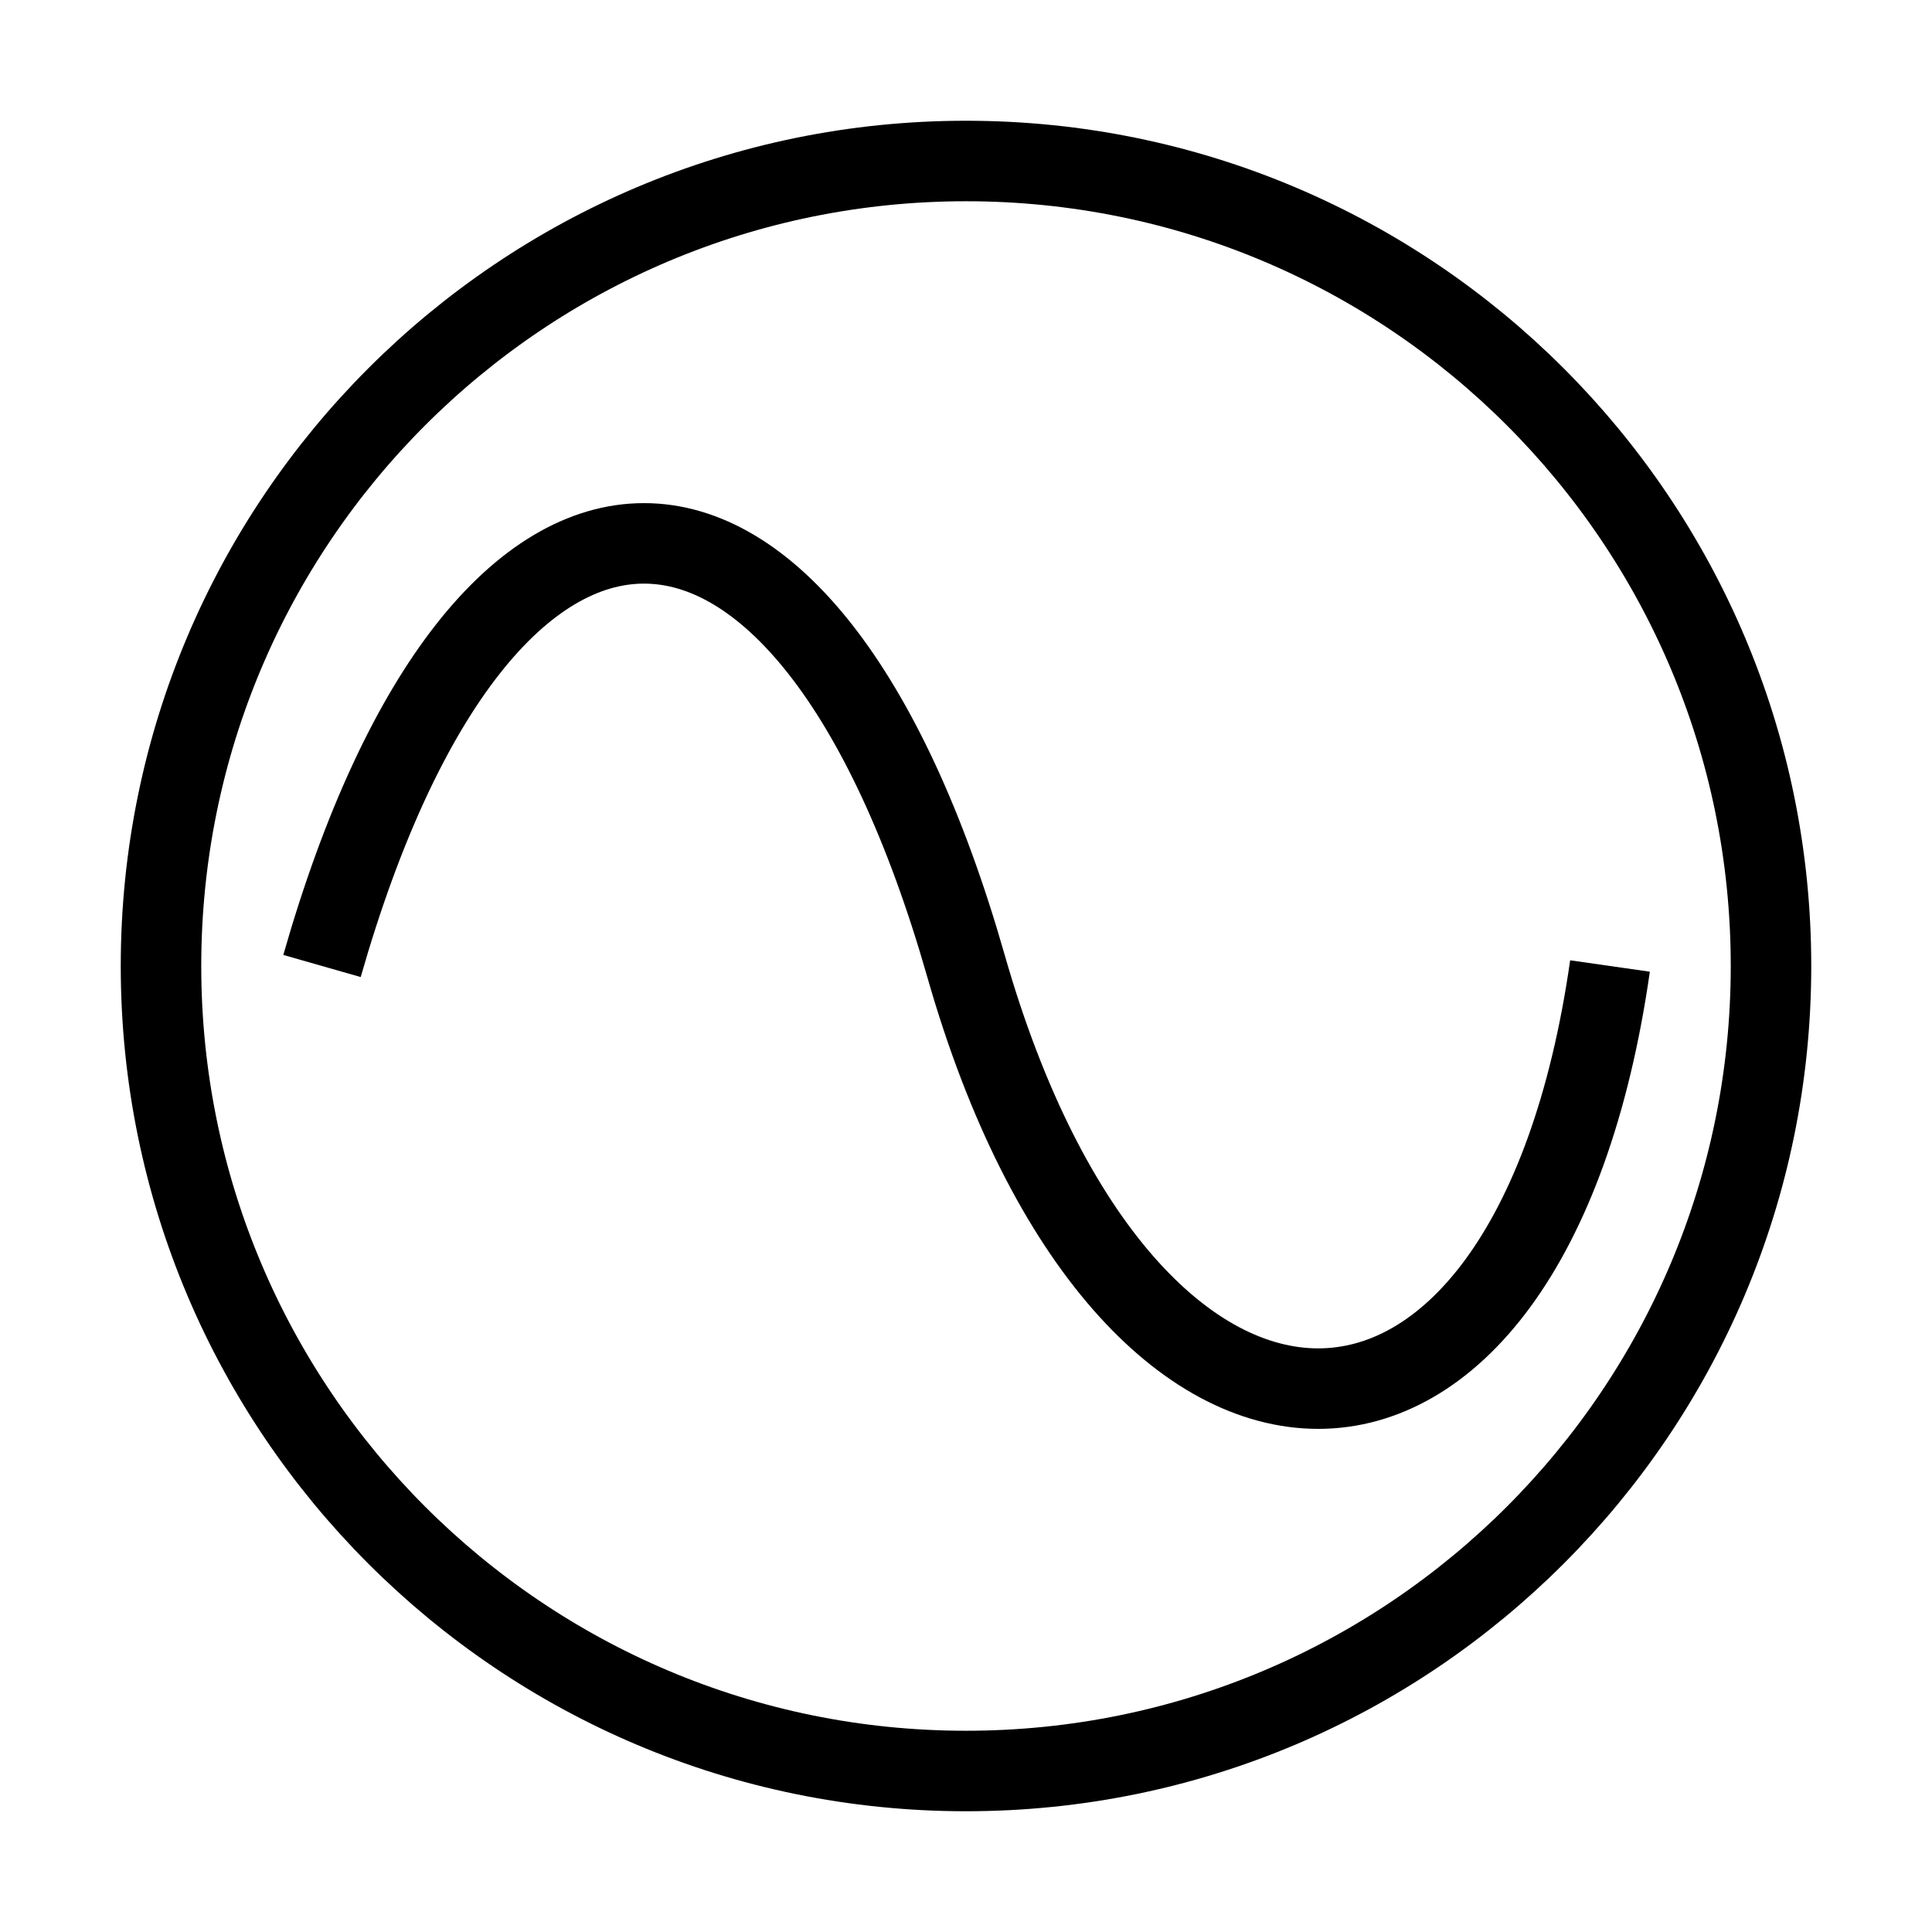
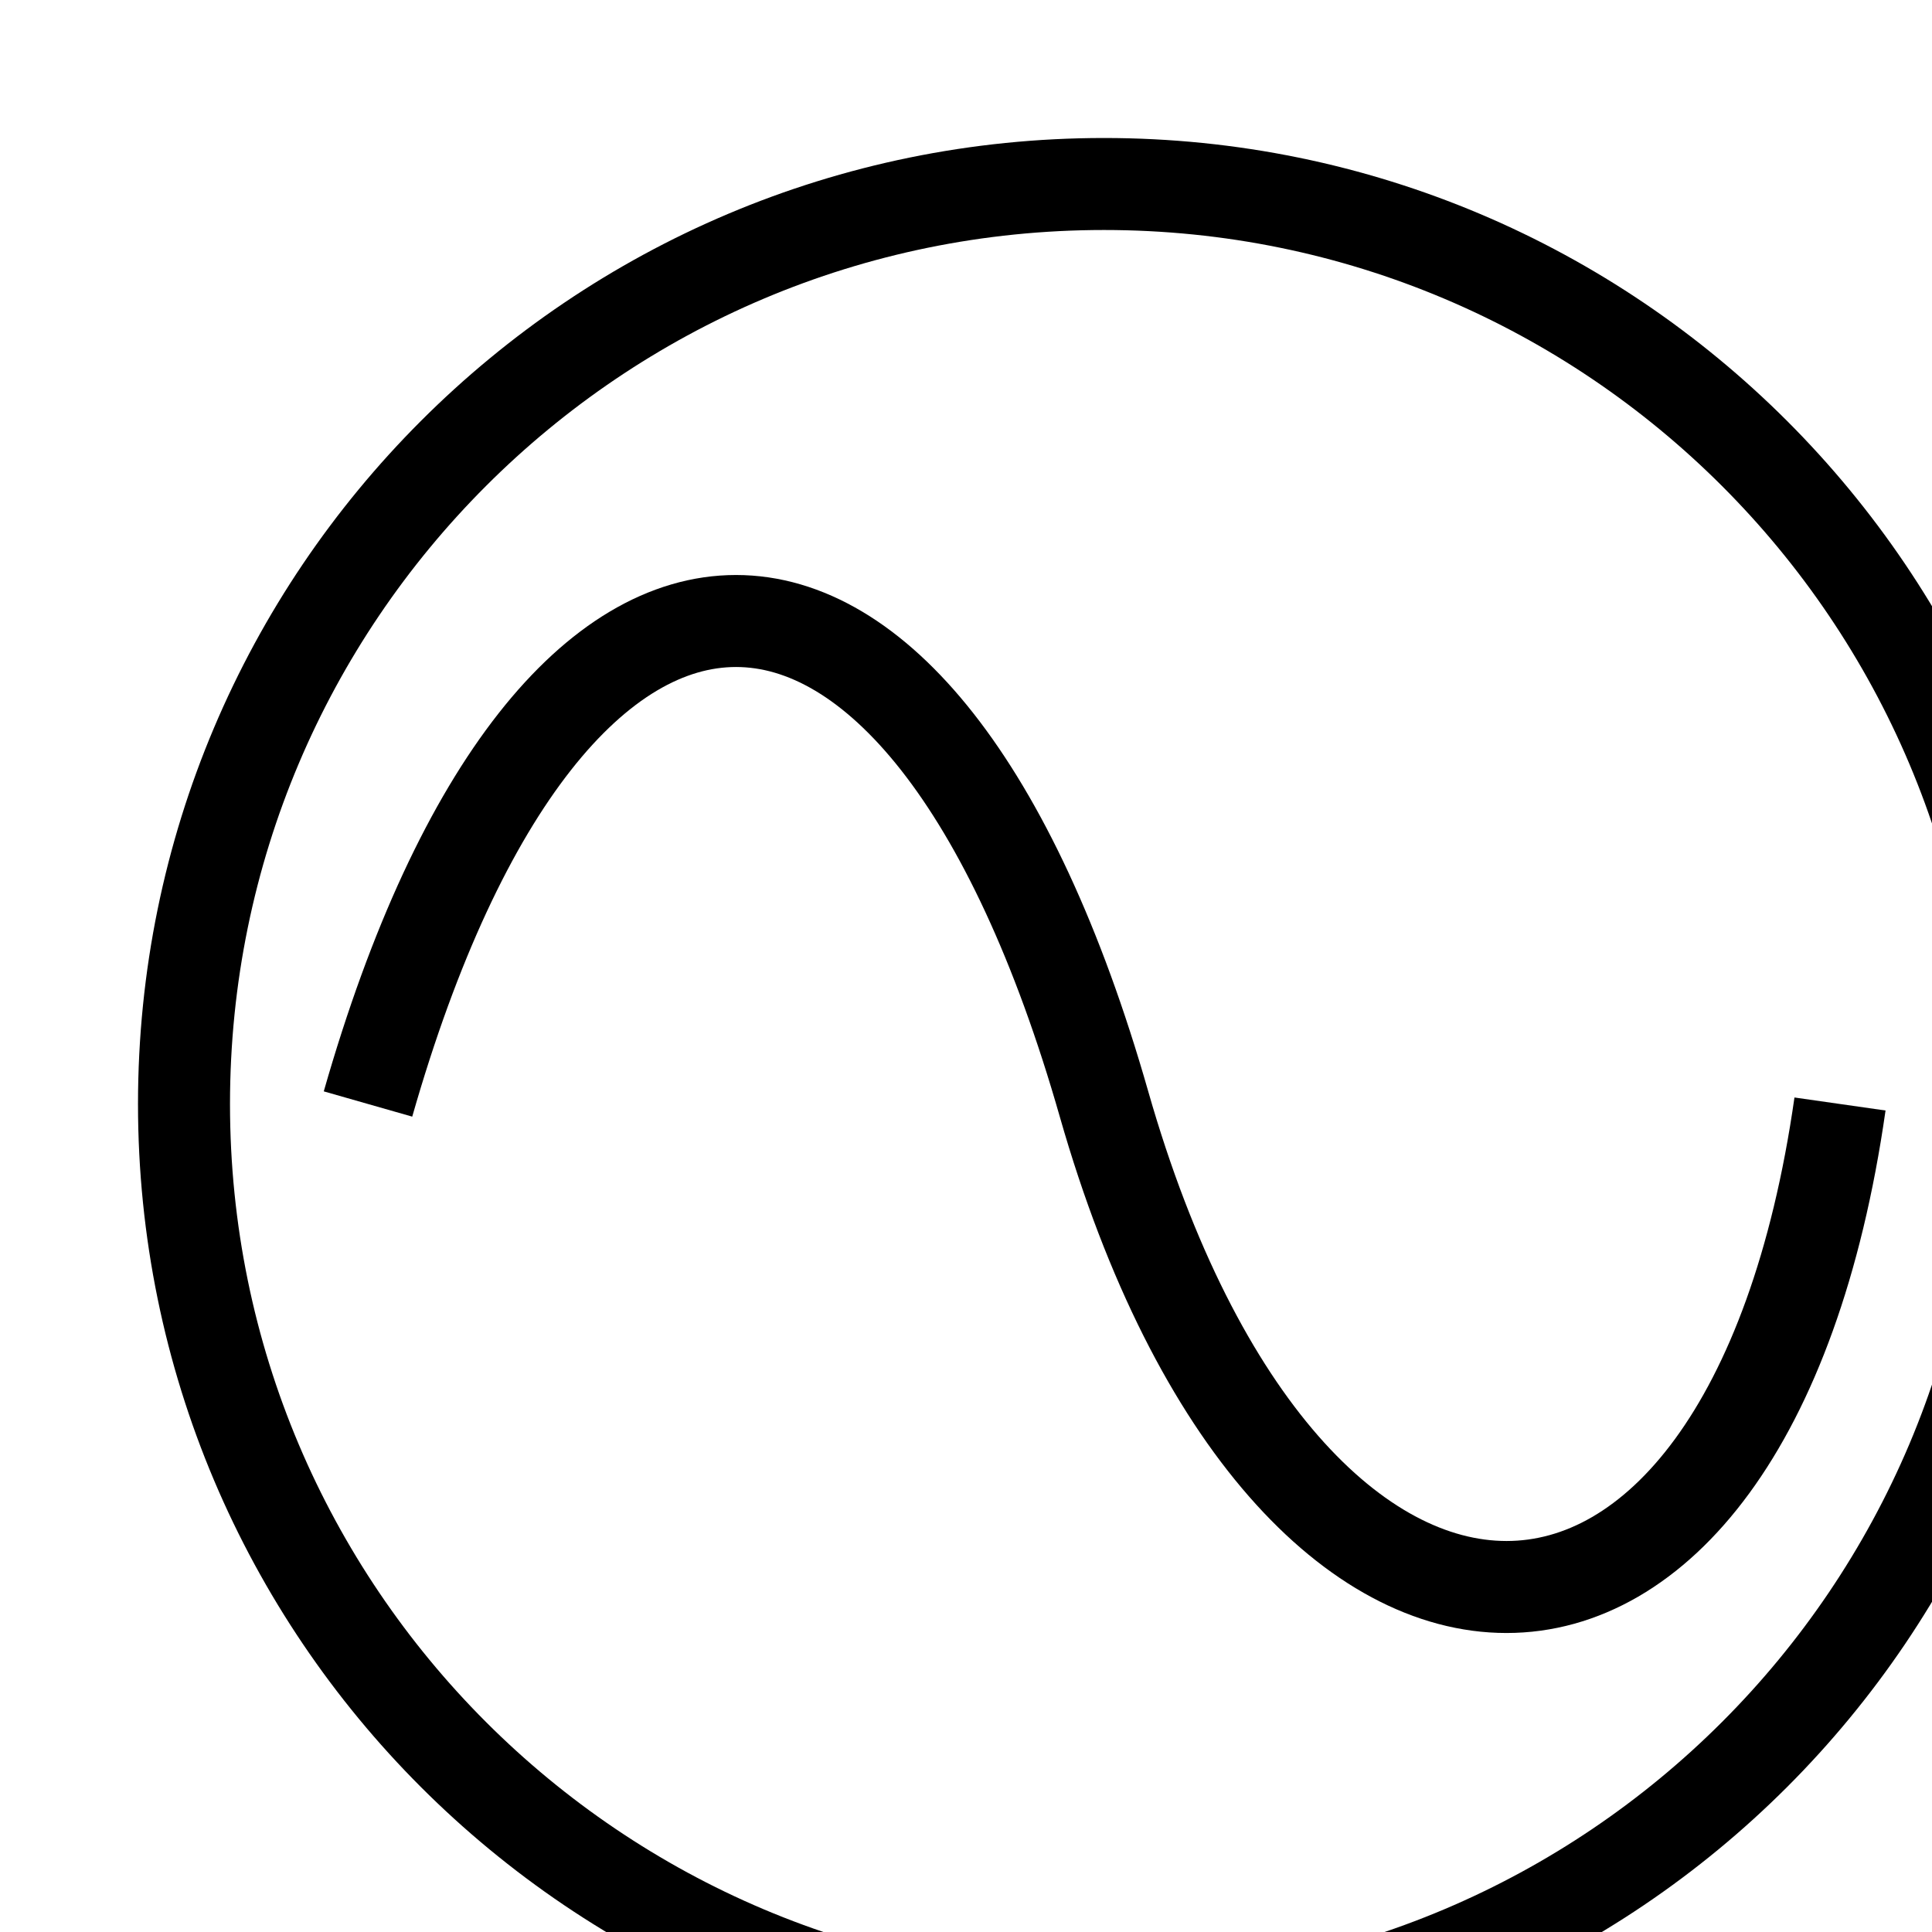
- <svg xmlns="http://www.w3.org/2000/svg" height="24" width="24">
+ <svg xmlns="http://www.w3.org/2000/svg">
  <circle id="circle" cx="12" cy="12" r="10" fill-opacity="0" stroke="black" stroke-width="1" />
  <path d="M4 12 C 6 5, 10 5, 12 12 S 19 19, 20 12" stroke="black" fill="transparent" />
</svg>
